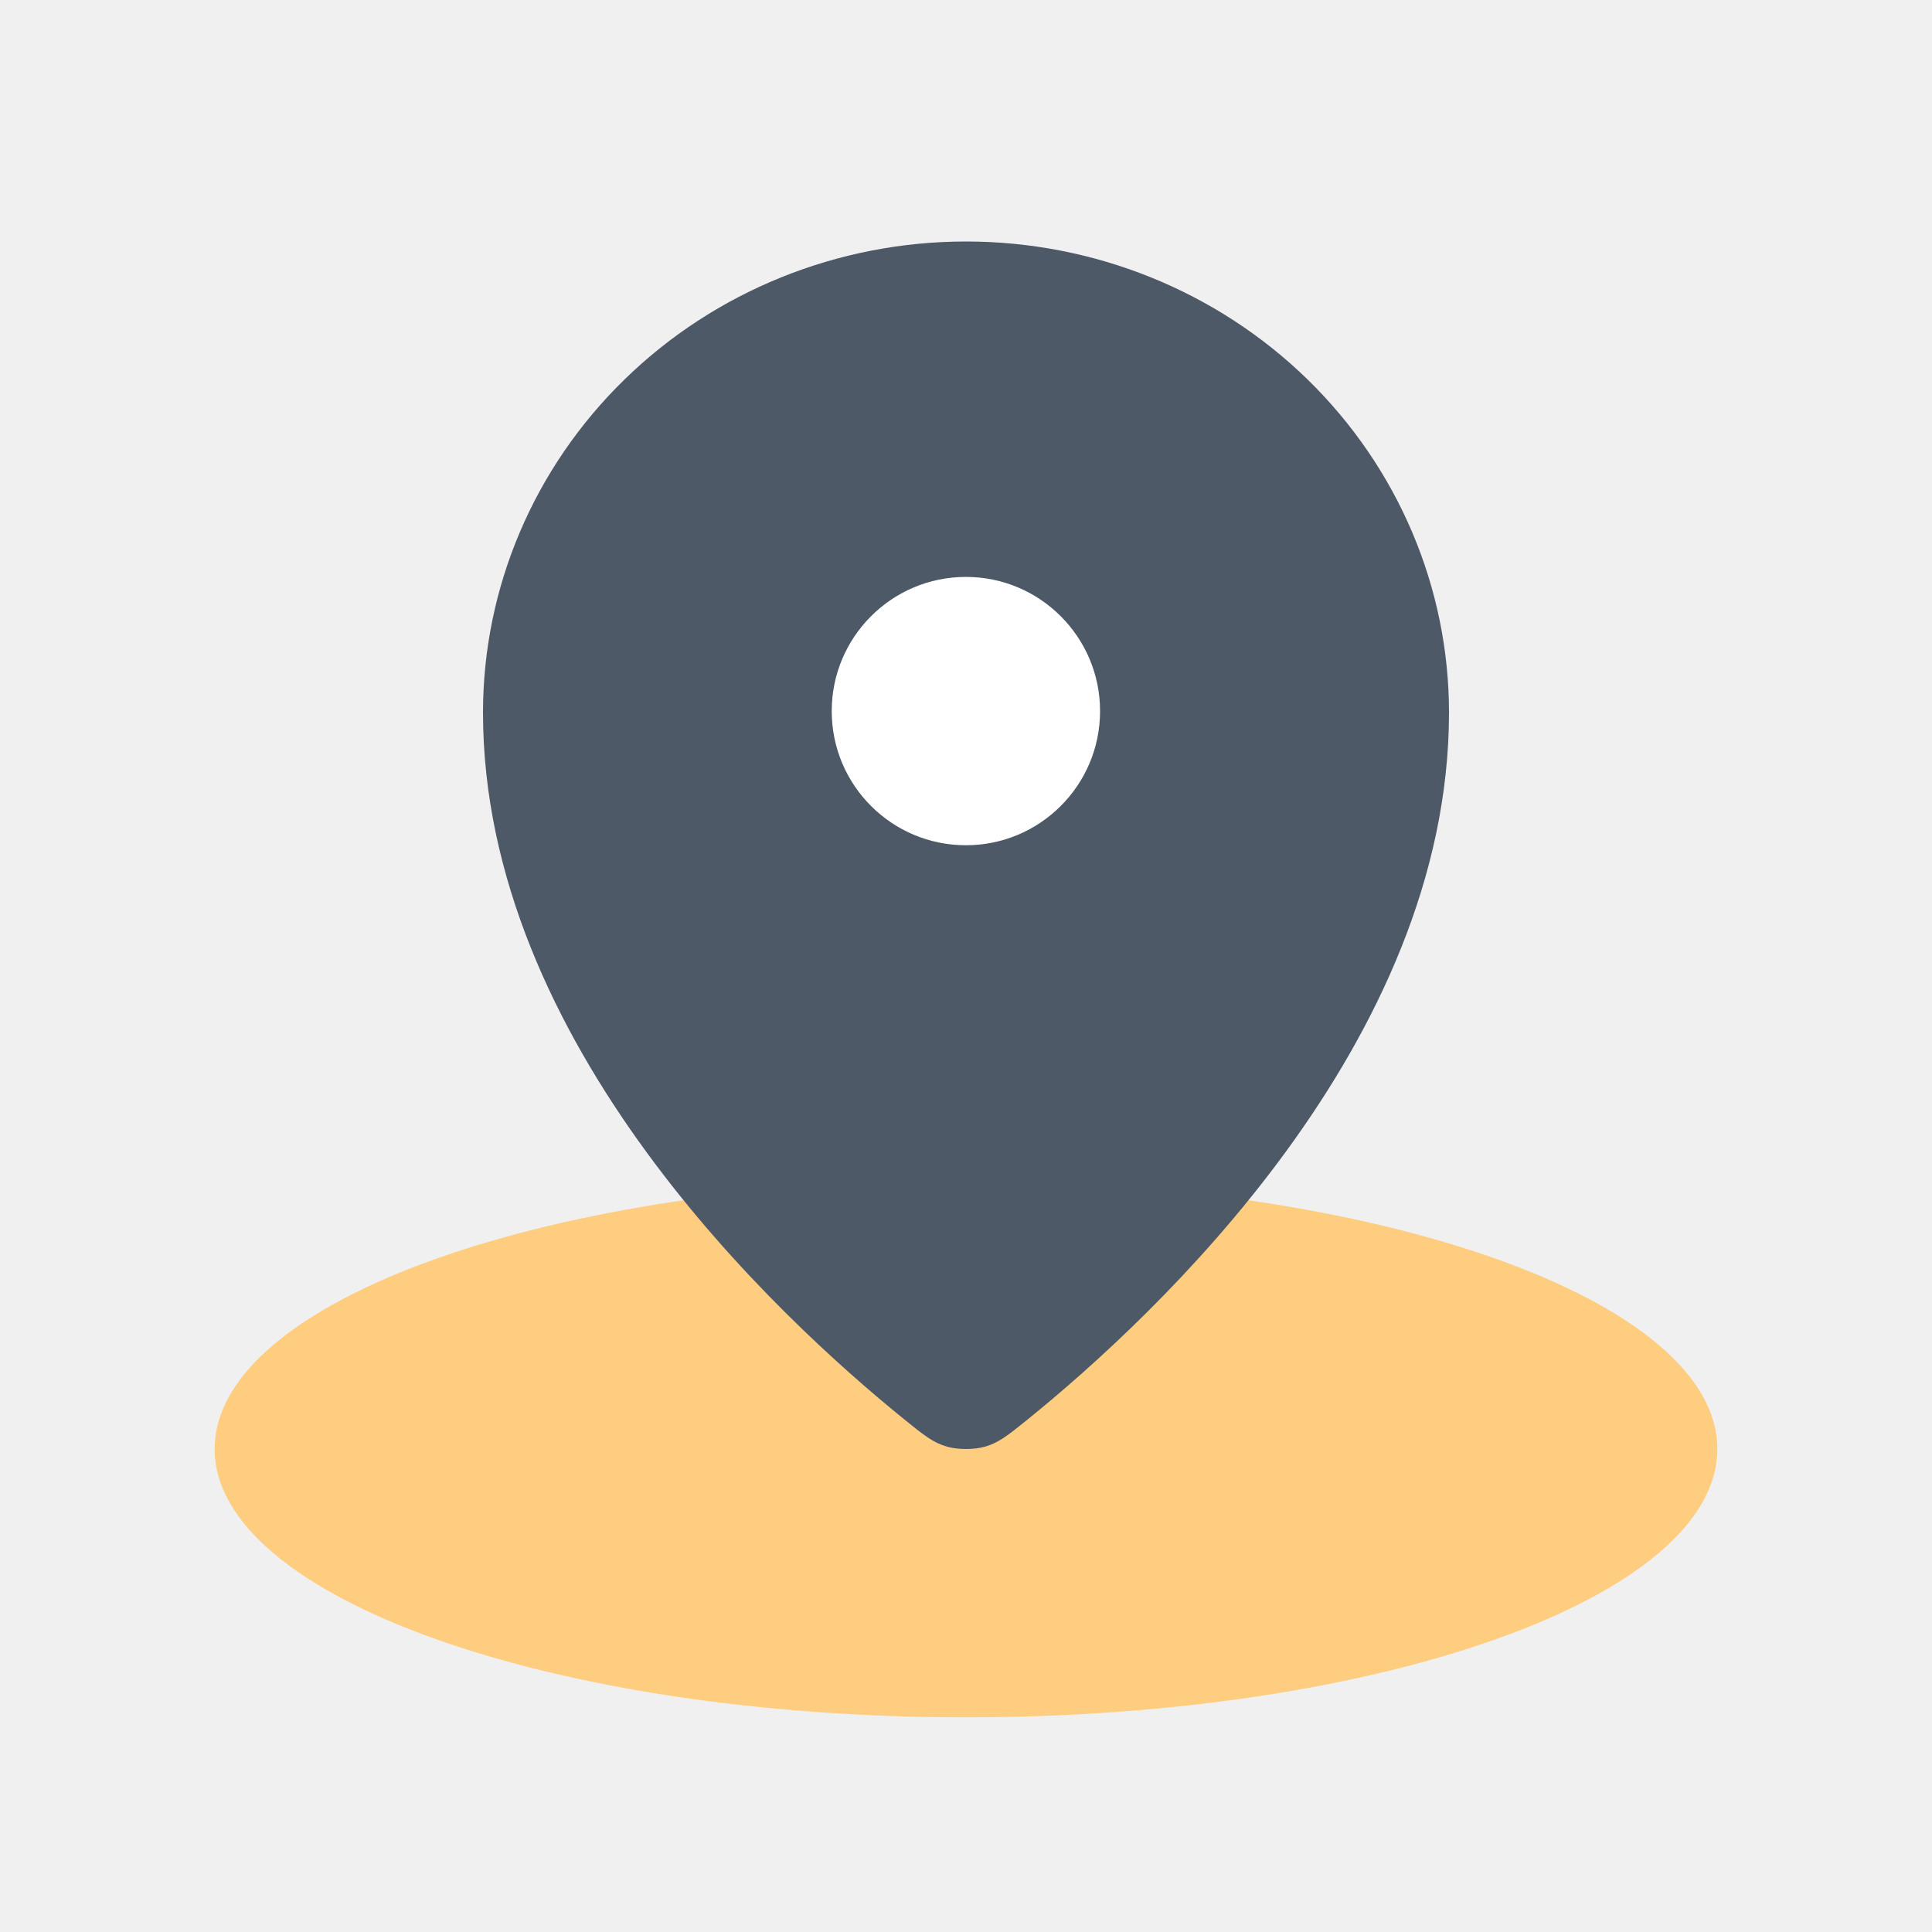
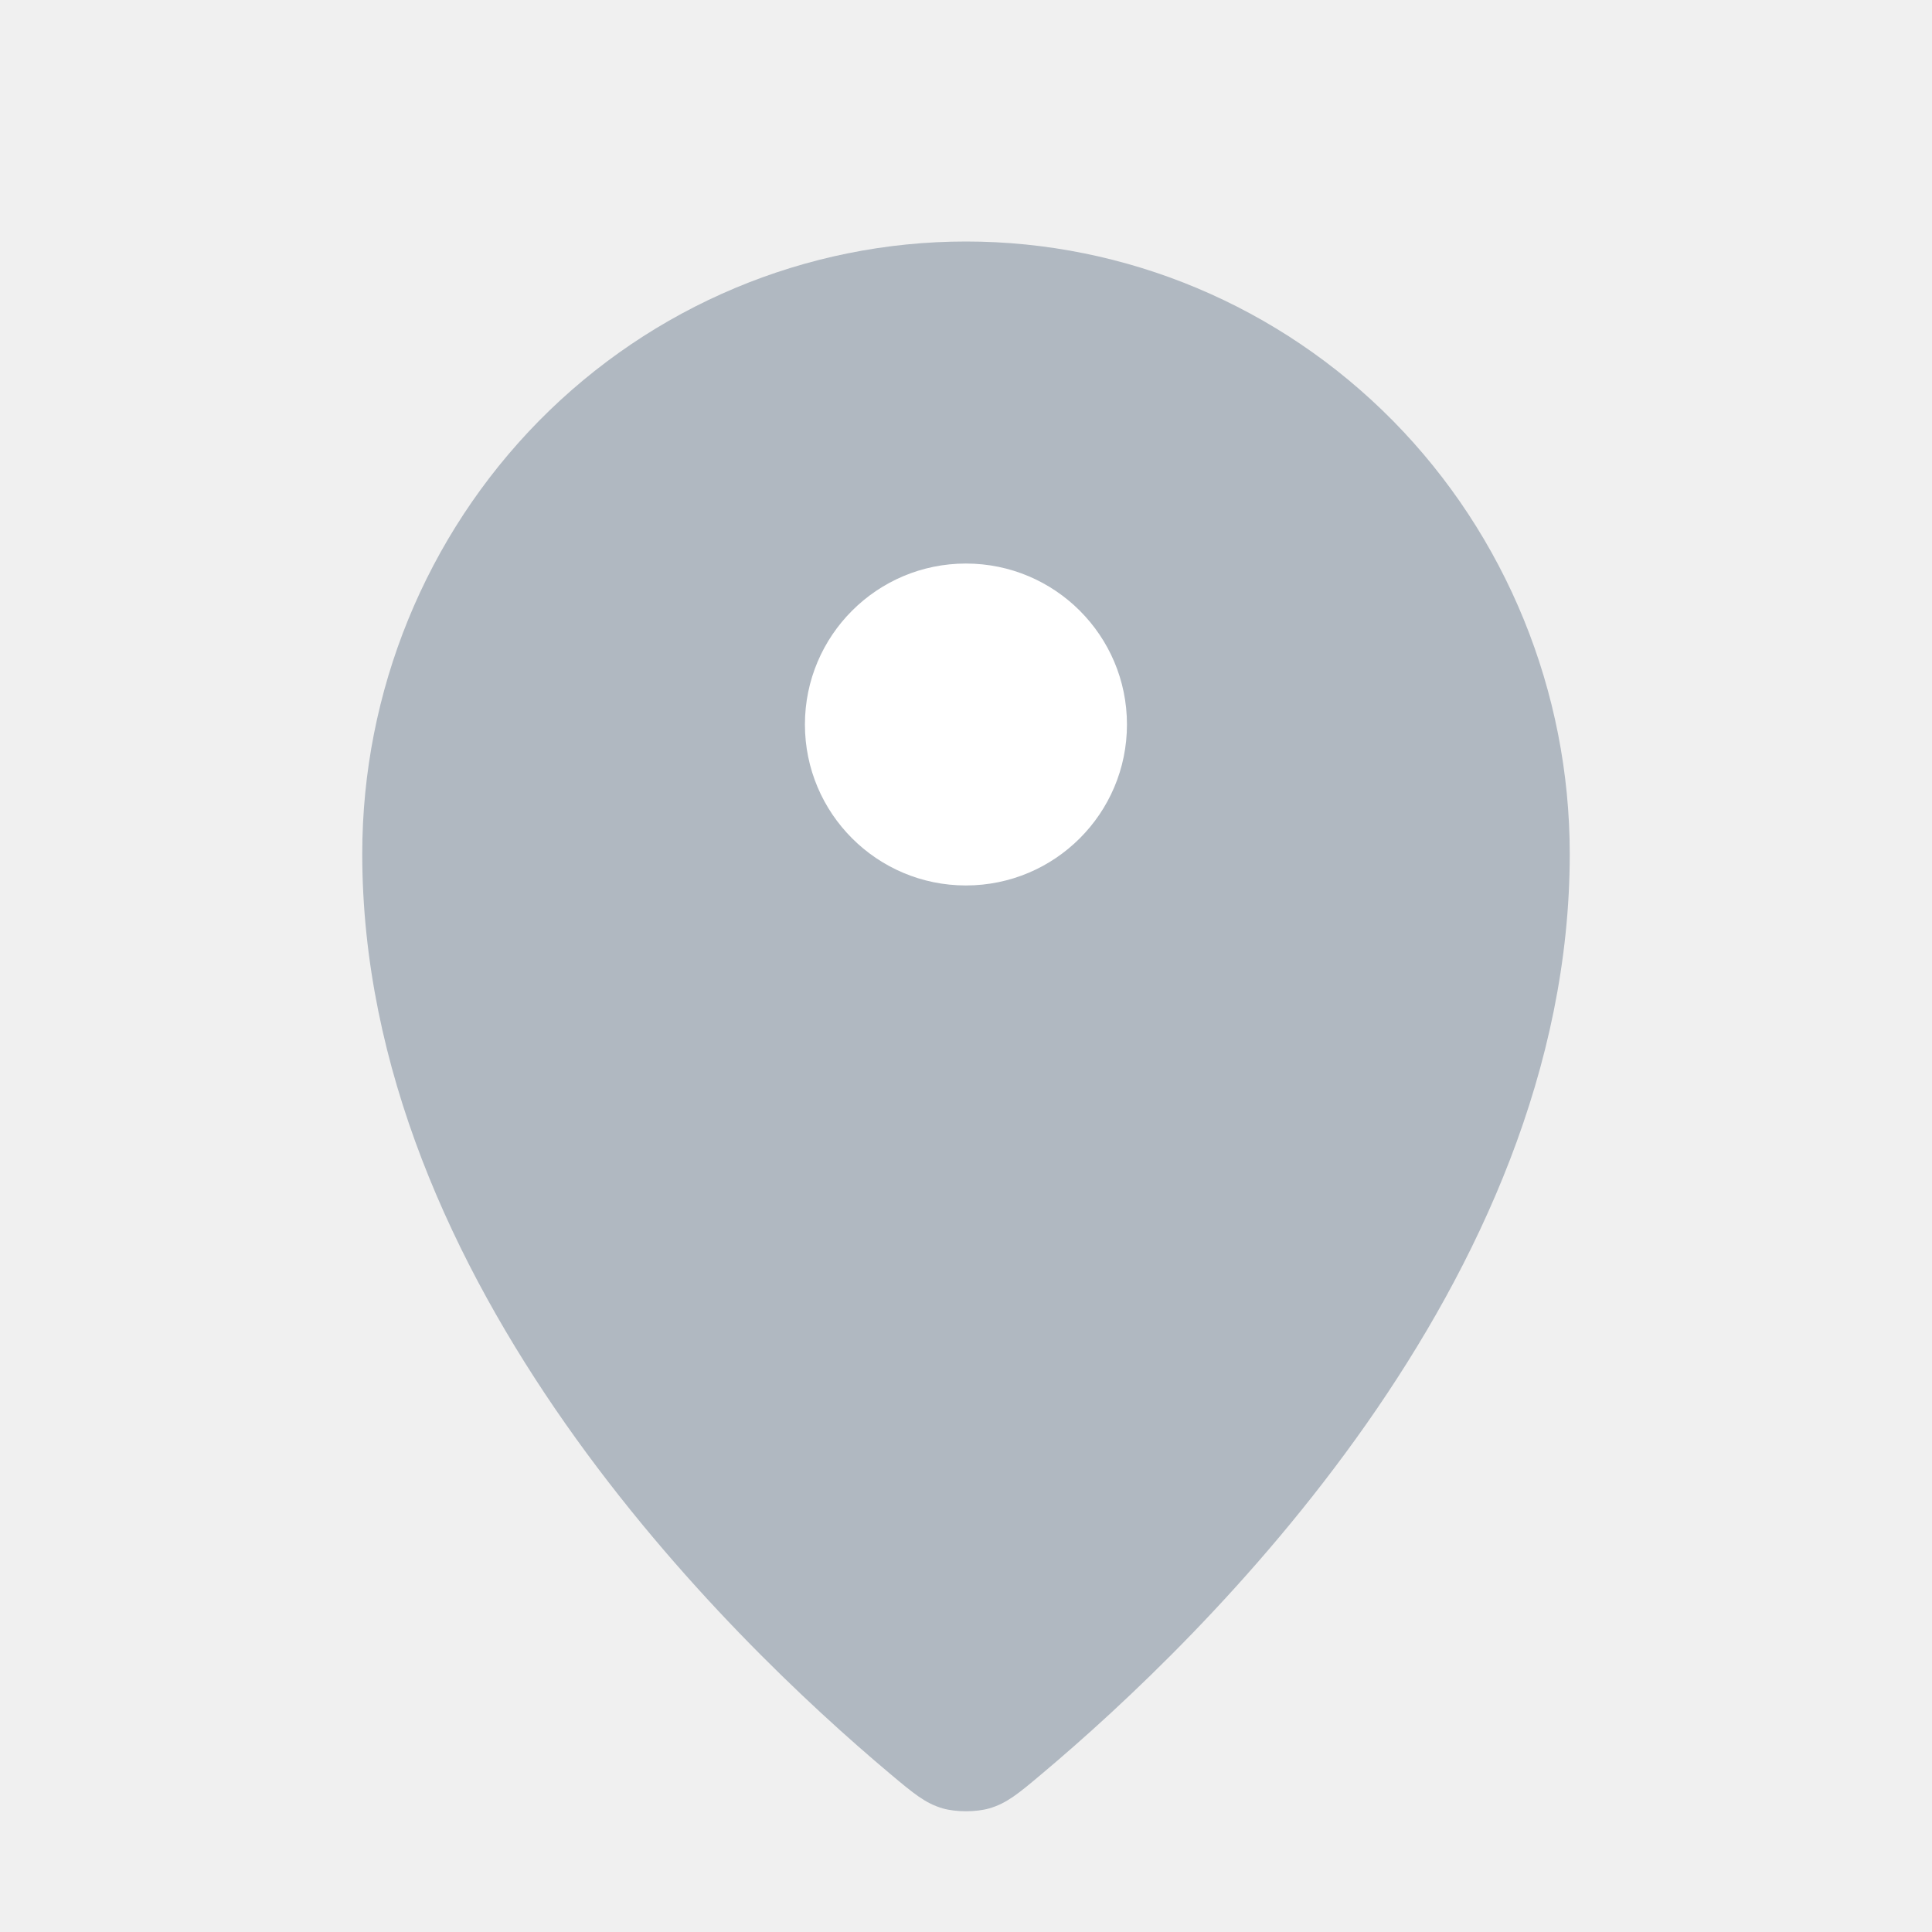
- <svg xmlns="http://www.w3.org/2000/svg" preserveAspectRatio="xMidYMid meet" width="100%" height="100%" overflow="visible" style="display: block;" viewBox="0 0 18 18" fill="none">
-   <g id="location">
-     <ellipse id="Ellipse 7100" cx="9" cy="13.5" rx="7" ry="2.5" fill="#FFCD80" />
-     <path id="Vector" d="M4.5 6.639C4.5 9.714 7.229 12.258 8.436 13.233C8.609 13.373 8.697 13.443 8.826 13.479C8.926 13.507 9.074 13.507 9.174 13.479C9.303 13.443 9.39 13.373 9.564 13.233C10.771 12.258 13.5 9.715 13.5 6.639C13.5 5.475 13.026 4.359 12.182 3.535C11.338 2.712 10.194 2.25 9 2.25C7.807 2.25 6.662 2.712 5.818 3.536C4.974 4.359 4.5 5.475 4.5 6.639Z" fill="#4E5968" />
-     <path id="Vector_2" d="M7.499 6.625C7.499 7.454 8.171 8.125 8.999 8.125C9.827 8.125 10.499 7.454 10.499 6.625C10.499 5.797 9.827 5.125 8.999 5.125C8.171 5.125 7.499 5.797 7.499 6.625Z" fill="white" stroke="#4E5968" stroke-width="0.5" stroke-linecap="round" stroke-linejoin="round" />
-   </g>
+ <svg xmlns="http://www.w3.org/2000/svg" width="16" height="16" viewBox="0 0 16 16" fill="none">
+   <path d="M3 7.071C3 10.626 6.032 13.565 7.374 14.692C7.566 14.853 7.663 14.934 7.806 14.976C7.918 15.008 8.082 15.008 8.194 14.976C8.337 14.934 8.434 14.854 8.626 14.692C9.968 13.565 13 10.626 13 7.072C13 5.727 12.473 4.436 11.536 3.485C10.598 2.534 9.326 2 8 2C6.674 2 5.402 2.534 4.464 3.485C3.527 4.437 3 5.726 3 7.071Z" fill="#B0B8C1" />
+   <path d="M6.666 6C6.666 6.736 7.263 7.333 7.999 7.333C8.736 7.333 9.333 6.736 9.333 6C9.333 5.264 8.736 4.667 7.999 4.667C7.263 4.667 6.666 5.264 6.666 6Z" fill="white" />
</svg>
